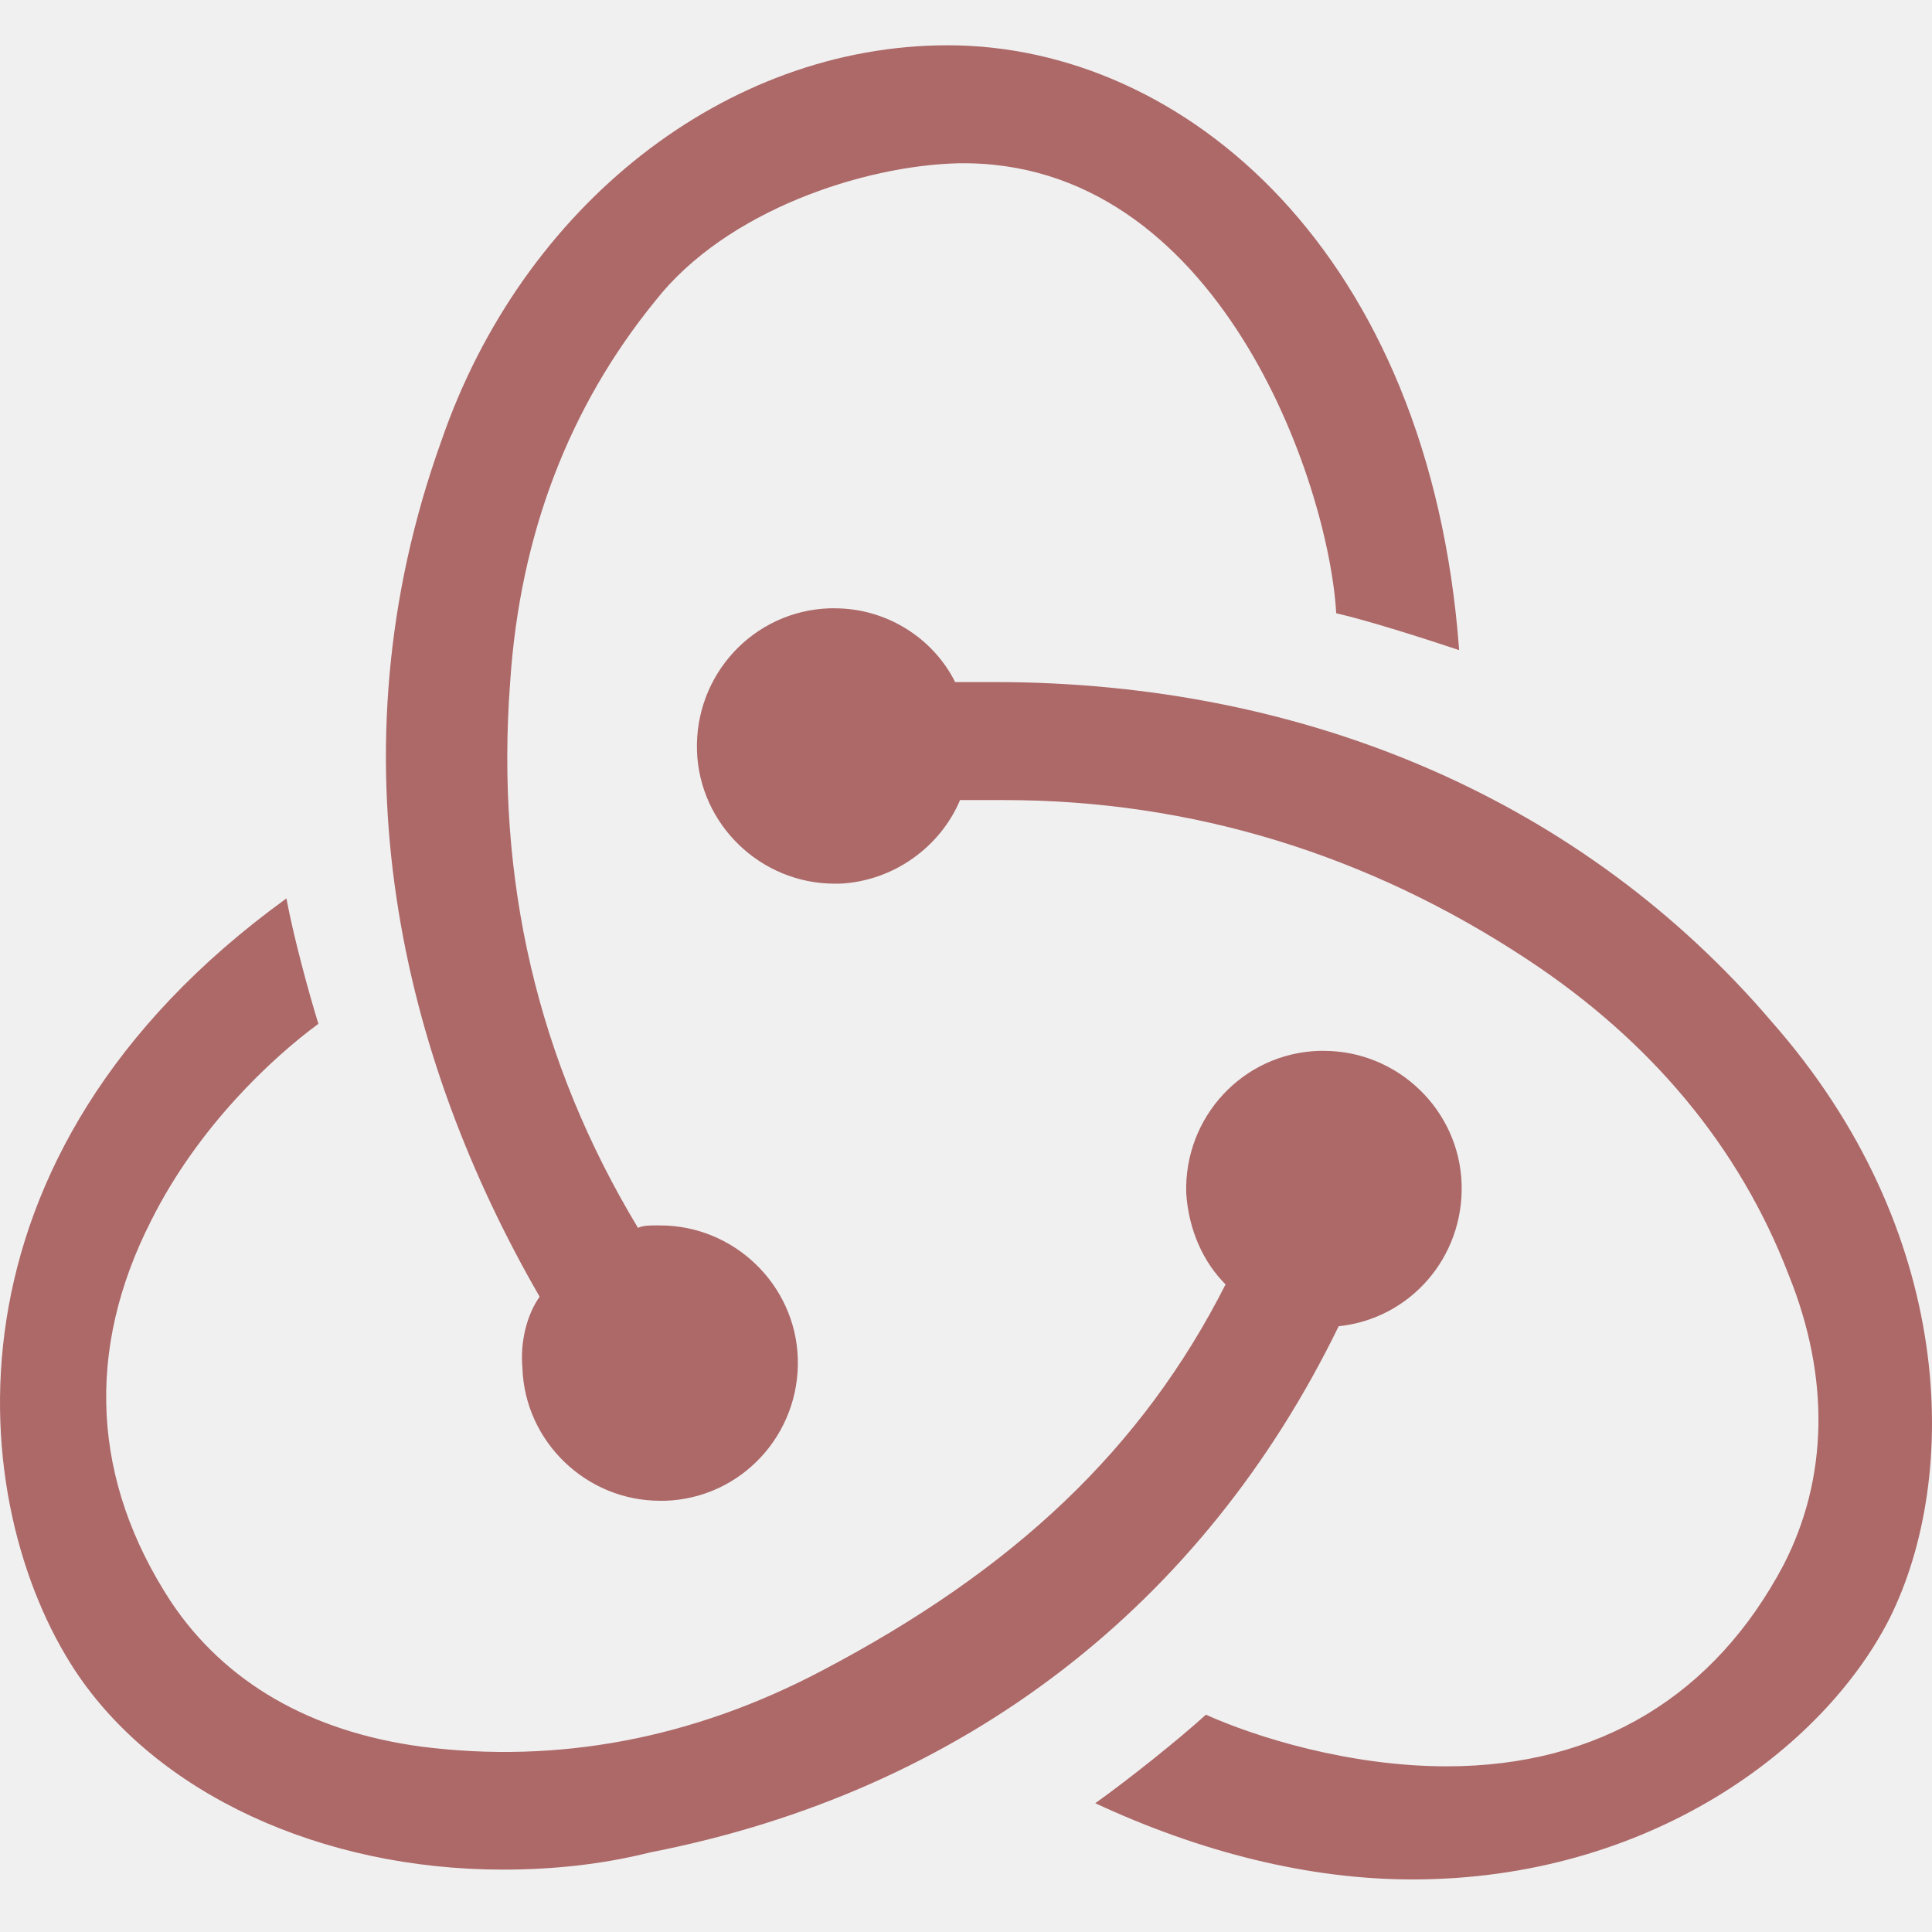
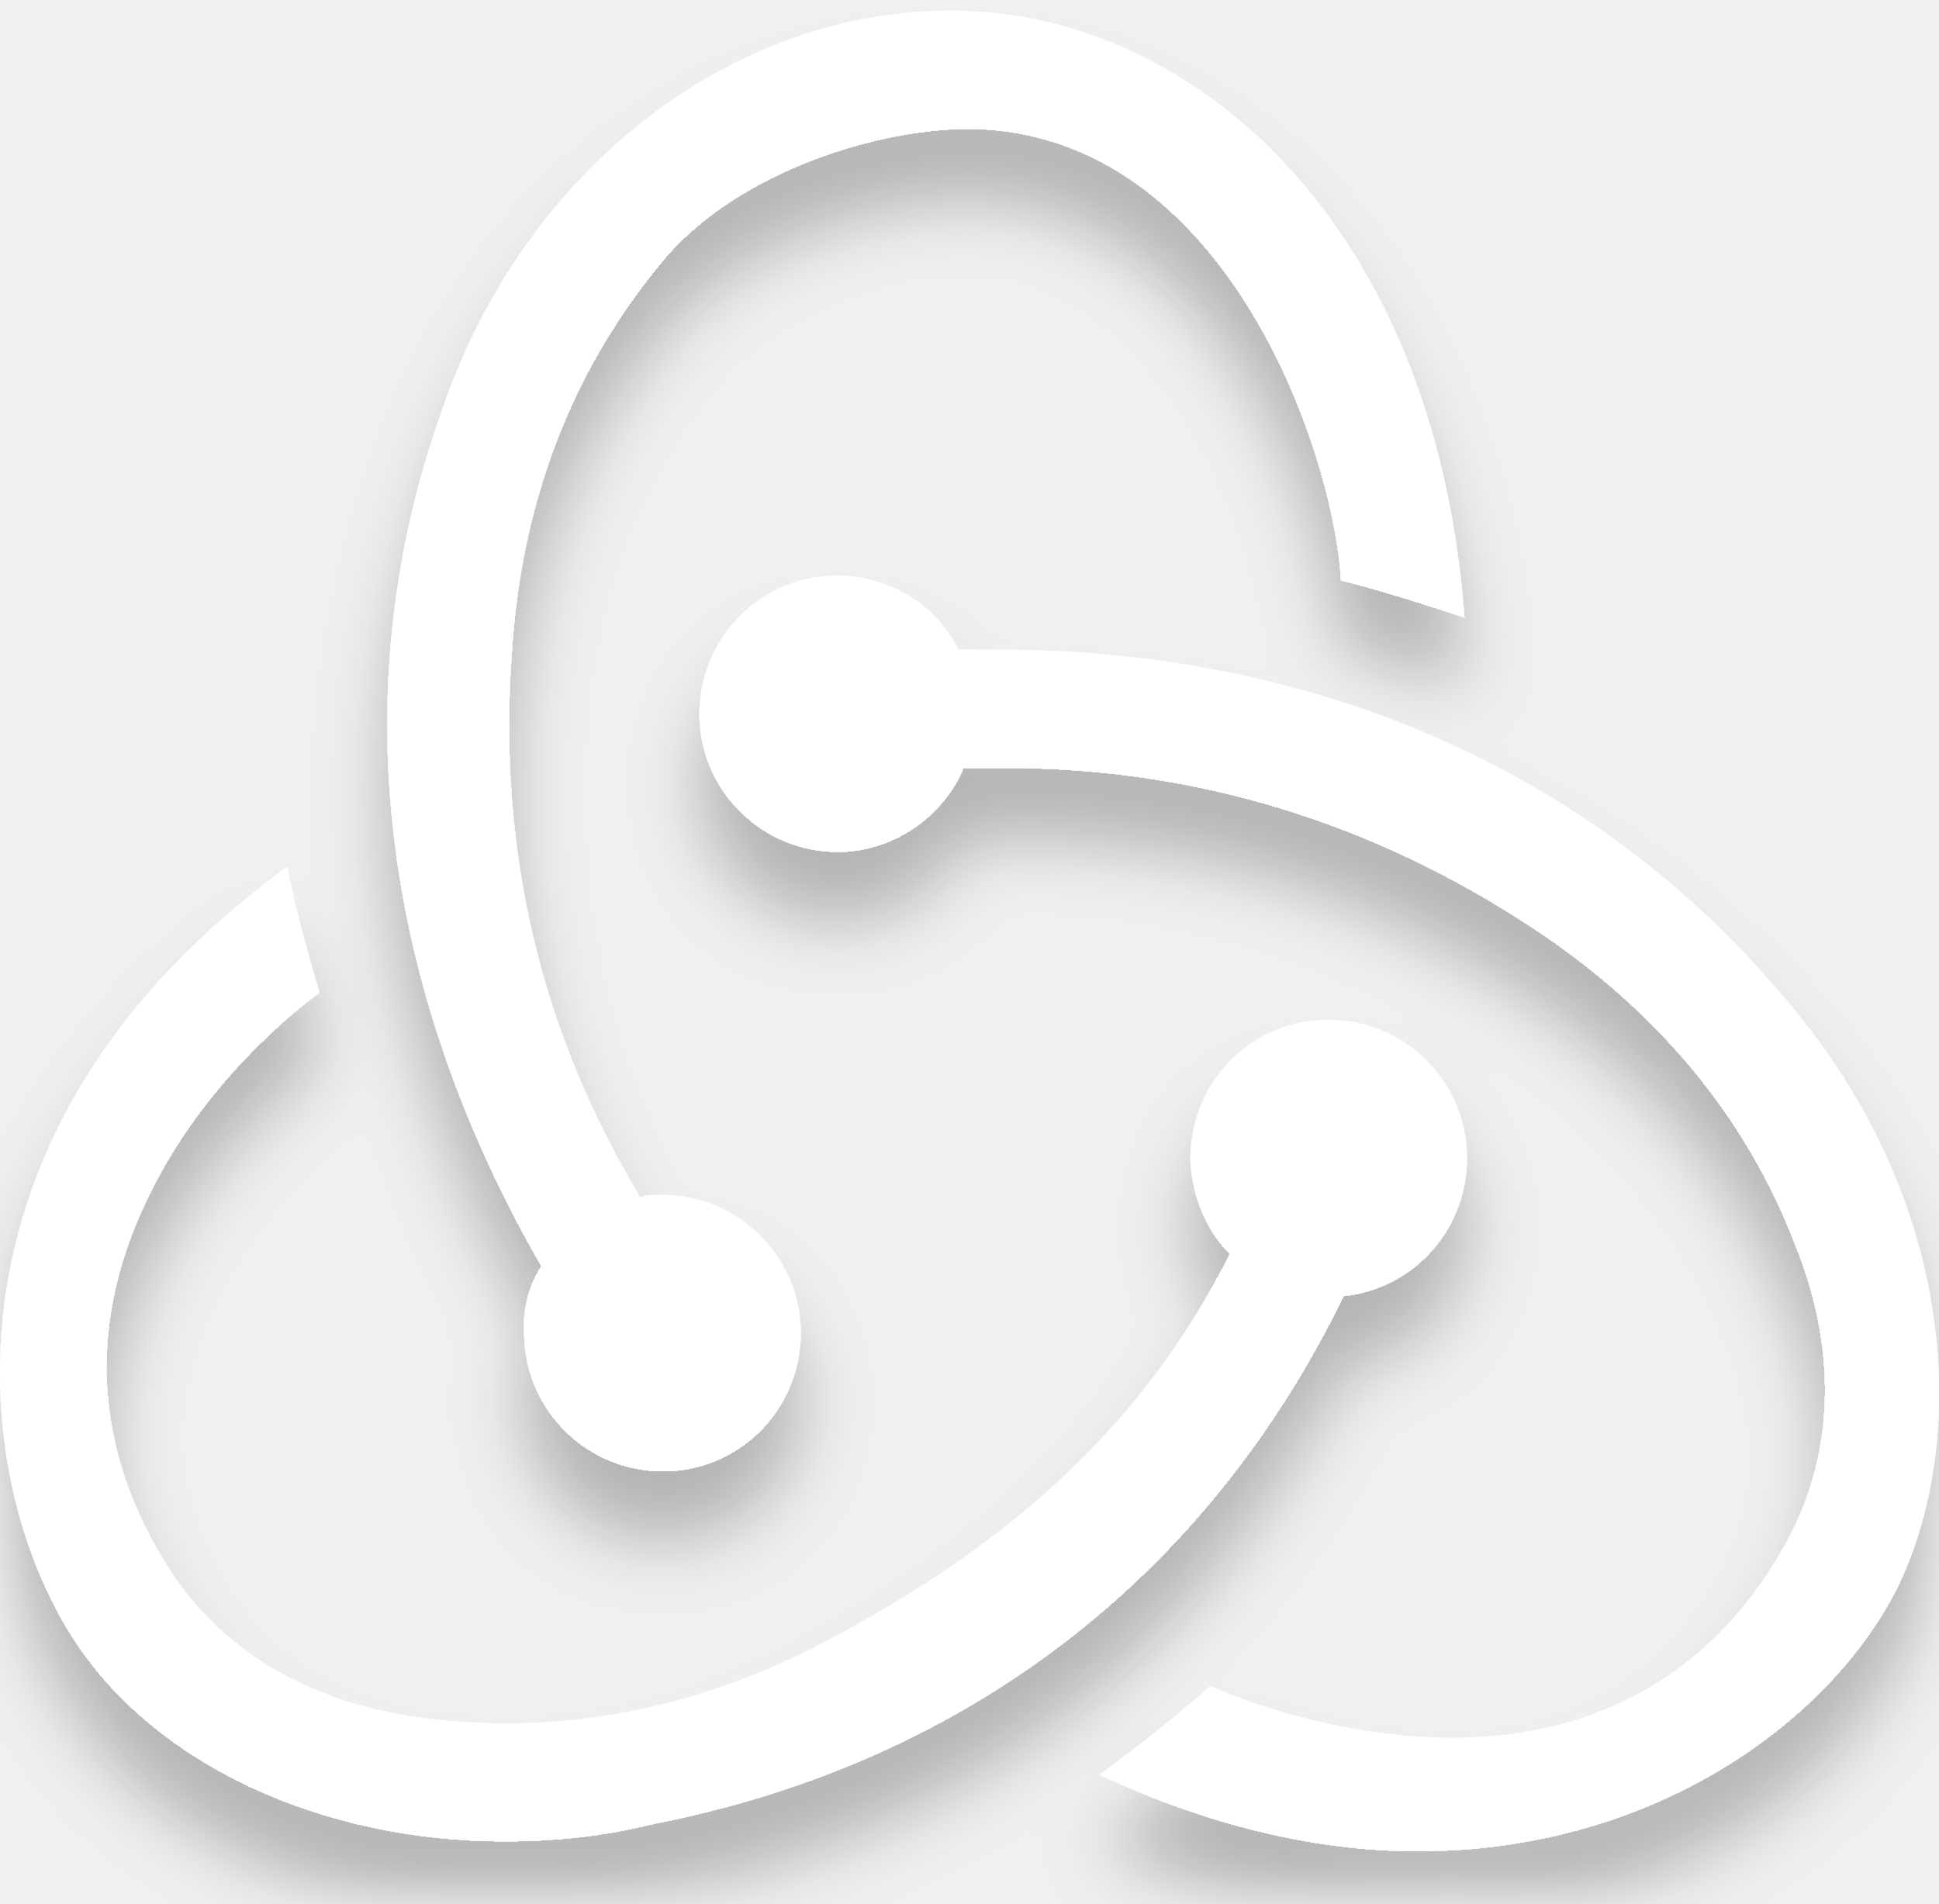
- <svg xmlns="http://www.w3.org/2000/svg" width="111" height="111" viewBox="0 0 111 111" fill="none">
-   <g clip-path="url(#clip0_155_78)">
-     <path d="M76.911 76.197C81.007 75.773 84.115 72.242 83.974 68.004C83.833 63.766 80.301 60.376 76.064 60.376H75.781C71.402 60.517 68.012 64.19 68.154 68.569C68.295 70.688 69.142 72.524 70.413 73.795C65.611 83.26 58.266 90.181 47.248 95.972C39.762 99.928 31.993 101.34 24.224 100.352C17.868 99.504 12.924 96.679 9.816 92.017C5.296 85.096 4.873 77.609 8.687 70.123C11.371 64.755 15.608 60.799 18.292 58.822C17.727 56.986 16.879 53.878 16.455 51.618C-4.026 66.45 -1.907 86.508 4.308 95.972C8.969 103.036 18.433 107.415 28.886 107.415C31.71 107.415 34.535 107.132 37.361 106.426C55.441 102.894 69.143 92.159 76.911 76.197ZM101.772 58.681C91.037 46.109 75.216 39.187 57.136 39.187H54.876C53.605 36.645 50.921 34.949 47.955 34.949H47.672C43.294 35.091 39.904 38.763 40.044 43.143C40.186 47.38 43.717 50.77 47.955 50.77H48.237C51.344 50.629 54.028 48.651 55.158 45.967H57.701C68.436 45.967 78.606 49.075 87.788 55.149C94.85 59.811 99.936 65.885 102.76 73.23C105.162 79.163 105.02 84.954 102.478 89.899C98.523 97.385 91.884 101.482 83.126 101.482C77.476 101.482 72.109 99.786 69.284 98.515C67.73 99.928 64.905 102.188 62.927 103.601C69.001 106.426 75.216 107.98 81.149 107.98C94.709 107.98 104.738 100.493 108.552 93.006C112.648 84.813 112.365 70.688 101.772 58.681ZM30.015 78.597C30.157 82.835 33.688 86.225 37.926 86.225H38.208C42.587 86.084 45.977 82.411 45.836 78.033C45.695 73.795 42.163 70.405 37.926 70.405H37.643C37.361 70.405 36.937 70.405 36.655 70.546C30.863 60.94 28.462 50.488 29.31 39.187C29.874 30.711 32.7 23.366 37.643 17.292C41.739 12.065 49.65 9.523 55.017 9.382C69.99 9.099 76.346 27.745 76.77 35.232C78.606 35.655 81.714 36.644 83.833 37.351C82.137 14.467 68.012 2.602 54.452 2.602C41.739 2.602 30.015 11.783 25.354 25.344C18.857 43.425 23.094 60.799 31.004 74.501C30.298 75.49 29.874 77.043 30.015 78.597Z" fill="#AD6868" />
+ <svg xmlns="http://www.w3.org/2000/svg" width="111" height="109" viewBox="0 0 111 109" fill="none">
+   <g filter="url(#filter0_d_155_79)">
+     <path d="M76.911 74.197C81.007 73.773 84.115 70.242 83.974 66.004C83.833 61.766 80.301 58.376 76.064 58.376H75.781C71.402 58.517 68.012 62.19 68.154 66.569C68.295 68.688 69.142 70.524 70.413 71.795C65.611 81.26 58.266 88.181 47.248 93.972C39.762 97.928 31.993 99.34 24.224 98.352C17.868 97.504 12.924 94.679 9.816 90.017C5.296 83.096 4.873 75.609 8.687 68.123C11.371 62.755 15.608 58.799 18.292 56.822C17.727 54.986 16.879 51.878 16.455 49.618C-4.026 64.45 -1.907 84.508 4.308 93.972C8.969 101.036 18.433 105.415 28.886 105.415C31.71 105.415 34.535 105.132 37.361 104.426C55.441 100.894 69.143 90.159 76.911 74.197ZM101.772 56.681C91.037 44.109 75.216 37.187 57.136 37.187H54.876C53.605 34.645 50.921 32.949 47.955 32.949H47.672C43.294 33.091 39.904 36.763 40.044 41.143C40.186 45.38 43.717 48.77 47.955 48.77H48.237C51.344 48.629 54.028 46.651 55.158 43.967H57.701C68.436 43.967 78.606 47.075 87.788 53.149C94.85 57.811 99.936 63.885 102.76 71.23C105.162 77.163 105.02 82.954 102.478 87.899C98.523 95.385 91.884 99.482 83.126 99.482C77.476 99.482 72.109 97.786 69.284 96.515C67.73 97.928 64.905 100.188 62.927 101.601C69.001 104.426 75.216 105.98 81.149 105.98C94.709 105.98 104.738 98.493 108.552 91.006C112.648 82.813 112.365 68.688 101.772 56.681ZM30.015 76.597C30.157 80.835 33.688 84.225 37.926 84.225H38.208C42.587 84.084 45.977 80.411 45.836 76.033C45.695 71.795 42.163 68.405 37.926 68.405H37.643C37.361 68.405 36.937 68.405 36.655 68.546C30.863 58.94 28.462 48.488 29.31 37.187C29.874 28.711 32.7 21.366 37.643 15.292C41.739 10.065 49.65 7.523 55.017 7.382C69.99 7.099 76.346 25.745 76.77 33.232C78.606 33.655 81.714 34.644 83.833 35.351C82.137 12.467 68.012 0.602 54.452 0.602C41.739 0.602 30.015 9.783 25.354 23.344C18.857 41.425 23.094 58.799 31.004 72.501C30.298 73.49 29.874 75.043 30.015 76.597Z" fill="white" />
  </g>
  <defs>
-     <clipPath id="clip0_155_78">
-       <rect width="111" height="111" fill="white" />
-     </clipPath>
+     <filter id="filter0_d_155_79" x="-4" y="0.602" width="119" height="113.378" filterUnits="userSpaceOnUse" color-interpolation-filters="sRGB">
+       <feFlood flood-opacity="0" result="BackgroundImageFix" />
+       <feColorMatrix in="SourceAlpha" type="matrix" values="0 0 0 0 0 0 0 0 0 0 0 0 0 0 0 0 0 0 127 0" result="hardAlpha" />
+       <feOffset dy="4" />
+       <feGaussianBlur stdDeviation="2" />
+       <feComposite in2="hardAlpha" operator="out" />
+       <feColorMatrix type="matrix" values="0 0 0 0 0 0 0 0 0 0 0 0 0 0 0 0 0 0 0.25 0" />
+       <feBlend mode="normal" in2="BackgroundImageFix" result="effect1_dropShadow_155_79" />
+       <feBlend mode="normal" in="SourceGraphic" in2="effect1_dropShadow_155_79" result="shape" />
+     </filter>
  </defs>
</svg>
